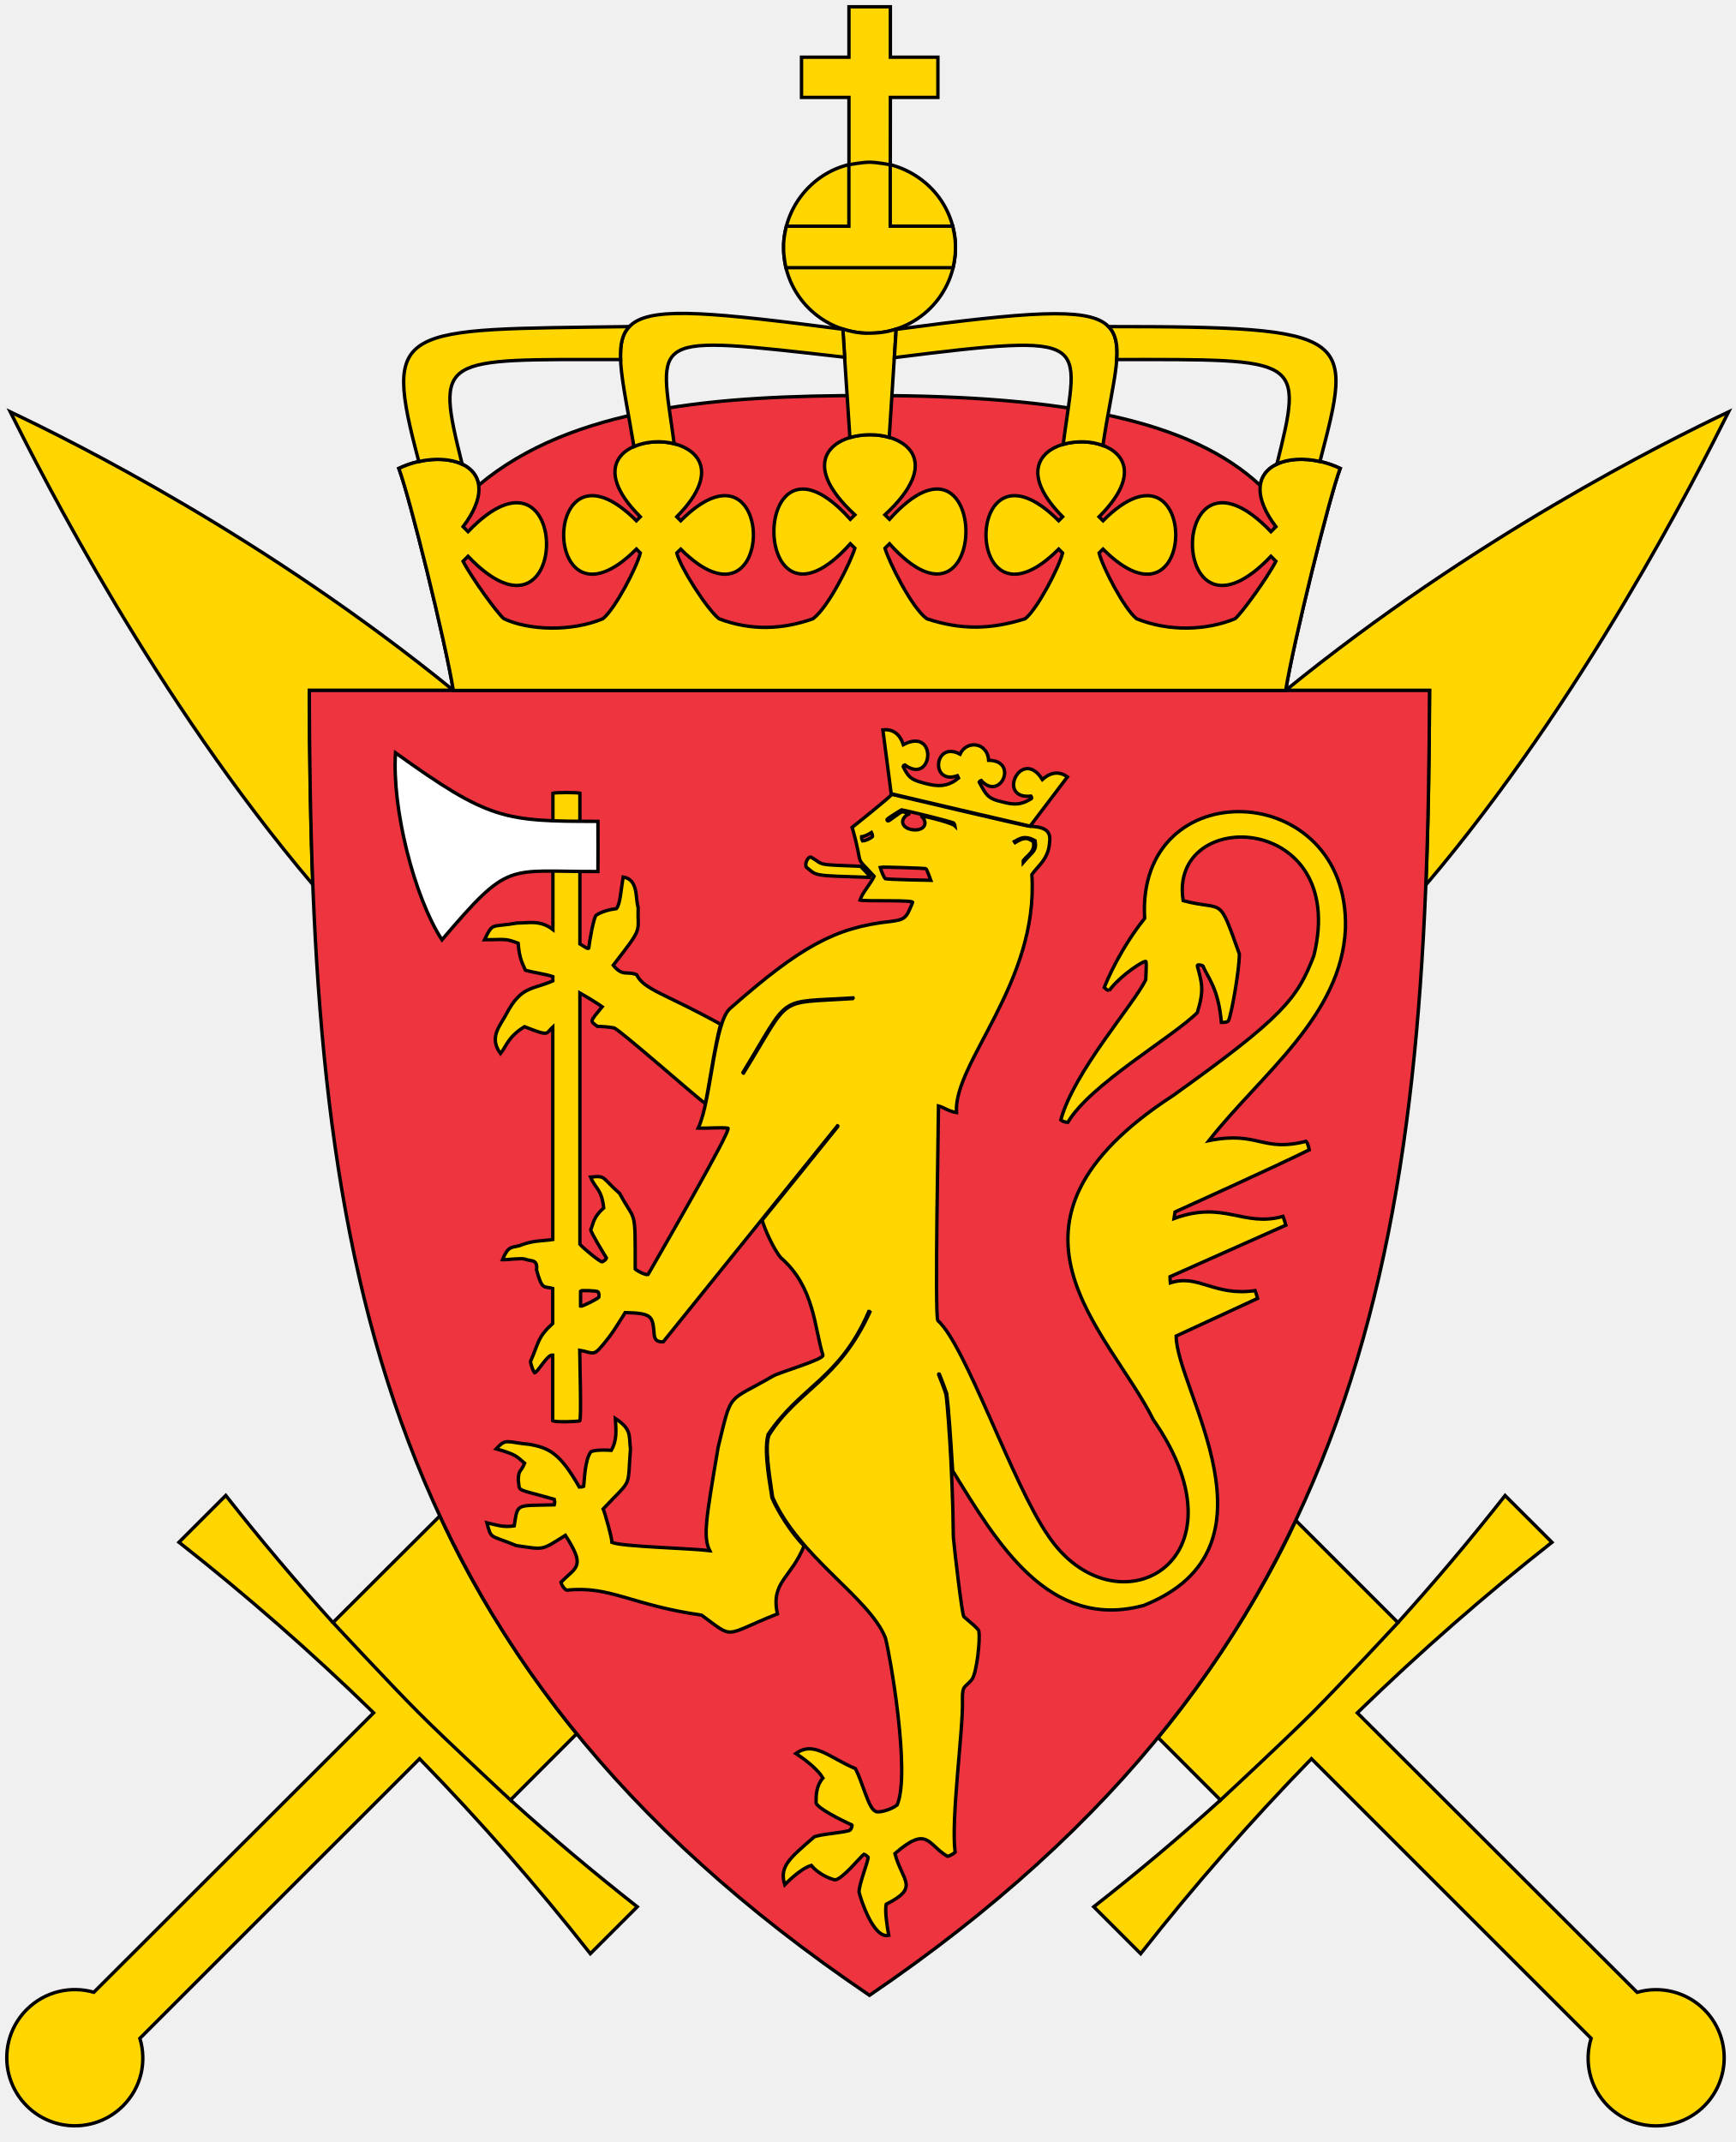
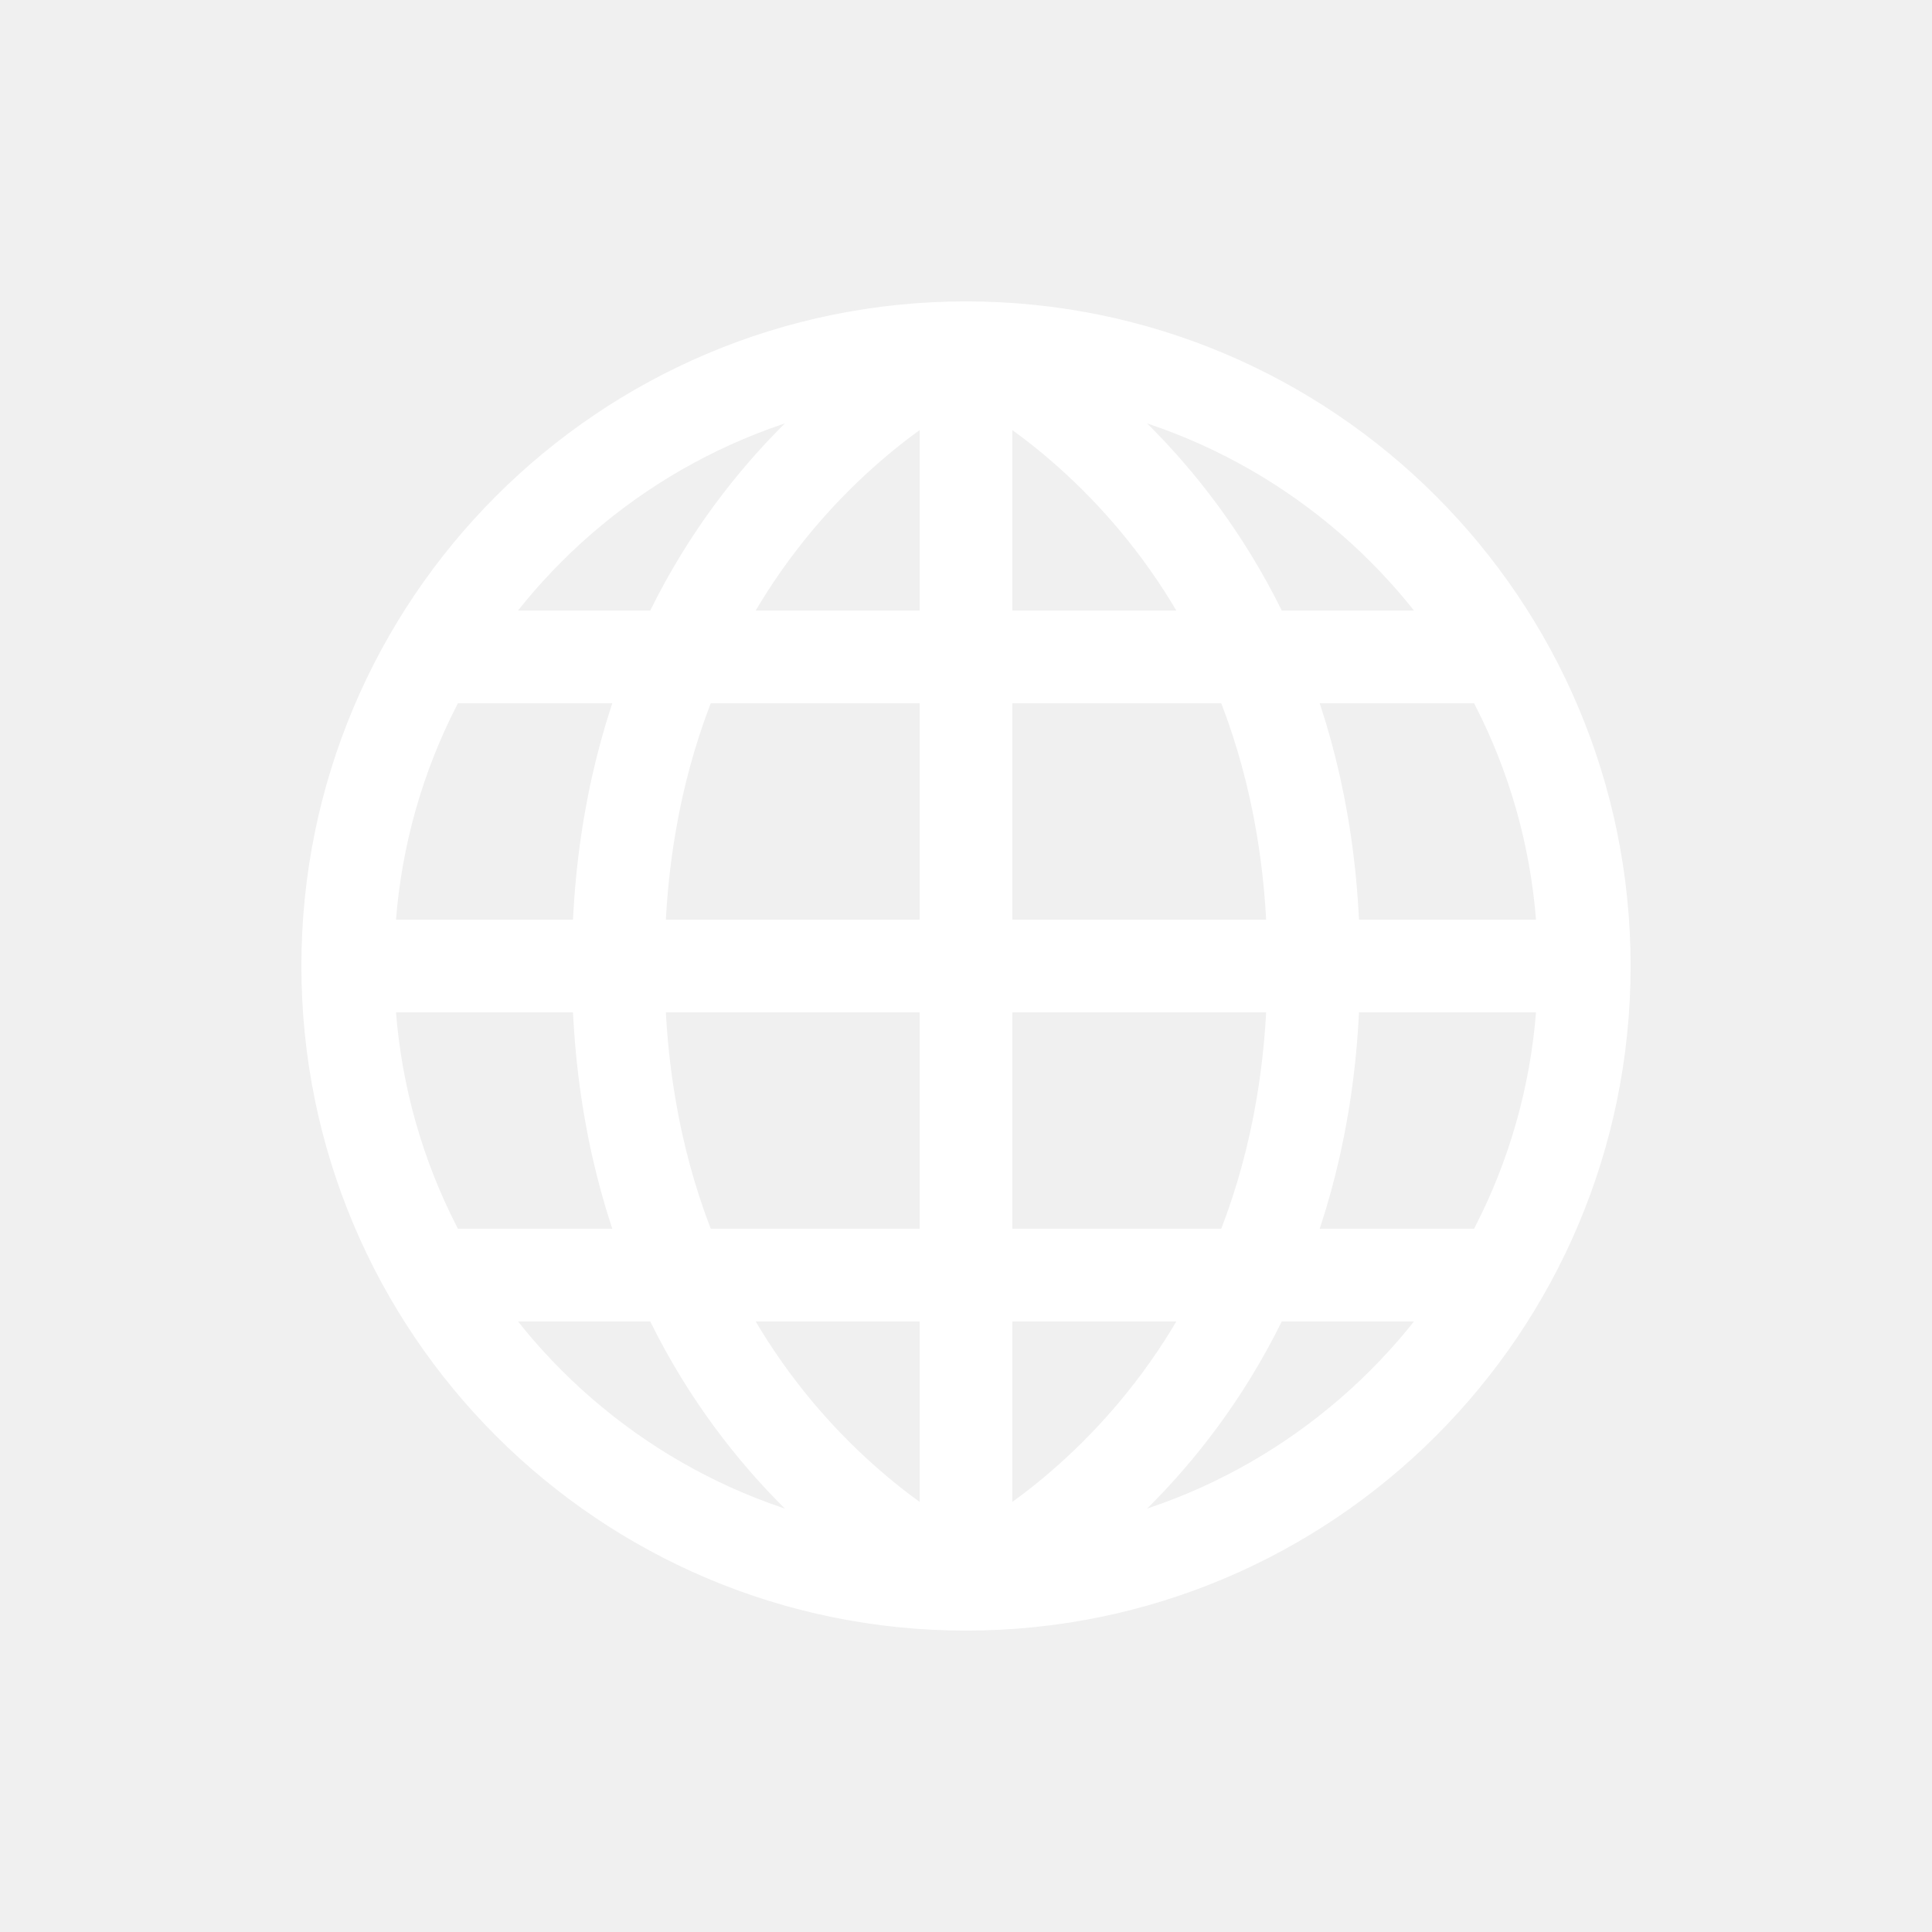
- <svg xmlns="http://www.w3.org/2000/svg" preserveAspectRatio="none" viewBox="0 0 256 316">
-   <style>.st0,.st1{fill:#ffd600;stroke:#000;stroke-width:.5}.st1{fill:#ee343f}</style>
-   <g id="svg_1">
-     <path id="svg_2" d="M189.654 101.85h21.23c-.04 8-.17 19.41-.54 28.69 23.31-27.48 39.89-60.3 44.65-69.78-9.34 4.43-37.61 18.52-65.34 41.09z" class="st0" />
-     <g id="svg_3">
-       <path id="svg_4" d="M180.054 265.55a350 350 0 0 1-18.71 15.75l6.92 6.92c7.81-9.93 16.21-19.53 25.19-28.76l41.26 41.25c-1.05 3.44-.23 7.25 2.48 9.97 3.92 3.92 10.29 3.92 14.21 0a10.055 10.055 0 0 0 0-14.21c-2.68-2.68-6.5-3.53-9.9-2.55l-41.28-41.23c9.22-8.98 18.8-17.36 28.71-25.16l-6.91-6.9a361 361 0 0 1-15.8 18.74" class="st0" />
-       <path id="svg_5" d="m170.834 256.33 9.21 9.23s9.1-8.45 13.47-12.81c4.34-4.35 12.71-13.37 12.71-13.37s-14.12-14.13-15.08-15.08c-4.81 10.45-12.25 22.24-20.31 32.03z" class="st0" />
-       <path id="svg_6" d="M75.304 265.55c6.13 5.54 12.29 10.71 18.7 15.75l-6.92 6.92c-7.81-9.93-16.2-19.53-25.19-28.76l-41.26 41.25c1.04 3.43.23 7.24-2.49 9.96-3.92 3.92-10.28 3.92-14.2 0-3.92-3.93-3.93-10.28 0-14.21 2.68-2.68 6.5-3.53 9.9-2.55l41.27-41.23c-9.21-8.98-18.8-17.36-28.71-25.16l6.9-6.9a361 361 0 0 0 15.8 18.74" class="st0" />
-       <path id="svg_7" d="M85.074 255.77c-1.46 1.46-9.77 9.78-9.77 9.78s-9.11-8.45-13.47-12.81c-4.35-4.35-12.71-13.37-12.71-13.37s13.09-13.09 15.77-15.74c4.79 10.57 12.09 22.23 20.18 32.14z" class="st0" />
-     </g>
-     <path id="svg_8" d="M66.874 101.84h-21.23c.02 9.83.16 19.42.52 28.68-23.29-27.47-39.89-60.27-44.65-69.76 9.33 4.43 37.62 18.5 65.36 41.08z" class="st0" />
-     <g id="svg_9">
-       <path id="svg_10" d="M45.624 101.86h165.25c-.19 81.06-8.75 142.3-82.61 192.5-74.22-50.2-82.47-111.25-82.64-192.5z" class="st1" />
-     </g>
-     <g id="svg_11">
-       <g id="svg_12">
-         <g id="svg_13">
-           <path id="svg_14" d="M128.494 129.44c-.36-.41-1.39-1.48-1.55-1.64-6.9-.26-5.29-.18-7.32-1.36-.47-.07-.93.98-.7 1.47 1.69 1.37.82 1.24 9.57 1.53" style="fill:#fed600;stroke:#000;stroke-width:.5" />
-           <g id="svg_15">
-             <path id="svg_16" d="M163.584 146.17c-.32-.16-.51-.3-.69-.48.41-1.1 2.44-5.8 5.96-10.21-1.28-21.77 30.21-20.67 29.62 1.47-.53 12.92-12.47 21.55-20.14 31.32 7.3-1.47 7.84 1.78 14.33.1.31.31.47 1.26.47 1.26-4.9 2.44-19.8 9.17-19.8 9.17l-.15.97c7.37-2.73 10.16 1.32 16.09-.32.15.41.41 1.29.41 1.29l-17.09 7.61c0 .38.05.9.05.9 4.2-1.34 6.43 2.03 12.51 1.15.17.44.36 1.15.36 1.15l-12.01 5.55c0 7.82 16.53 31.25-4.78 39.74-14.04 3.82-21.72-9.35-28.19-19.86-.3-4.76-.58-9.03-.87-11.37-.63-1.78-1.1-2.9-1.1-2.9-.05-.05-.13 0-.1.08.22.56 1.03 2.6 1.06 2.84.15.3 1.01 10.63 1.11 21.13.19 2.15 1.28 11.46 1.55 11.74.36.35 2.2 1.79 2.2 2.1.26 1.11-.3 6.43-1.07 7.24-1.06 1.23-1.37.73-1.34 3.05.14 4.1-1.72 17.45-1.08 22.36-.18.18-.81.6-1.15.6-2.95-1.75-2.88-4.61-7.73-.4 1.08 4.1 3.7 4.96-1.28 7.47-.27 1.03.23 3.81.37 4.59-2.24.57-4.14-5.31-4.38-6.39 0-1.19 1.34-4.47 1.34-5.13-.41-.41-.62-.44-.62-.44-.46.32-3.26 3.78-4.29 3.78-1.21-.3-2.63-1.11-3.48-2.13-1.69.49-3.91 2.85-3.91 2.85-.85-2.72.76-3.93 4.33-7.05.89-.44 4.98-.68 5.32-1.03.15-.14.37-.69.25-.75-1.35-.58-5.28-2.54-5.28-3.3 0-1.13.03-2.5 1.01-3.61-.59-1.02-2.13-2.42-3.99-3.62 2.67-1.91 4.8.53 8.79 2.23 1.1 2.16 1.93 5.85 2.91 6.26.21.33 2.13-.05 3.24-.9 2.01-4.67-1.08-22.23-1.7-24.51-.02-.08-.05-.14-.05-.19-2.44-5.98-12.77-11.88-16.62-20.7-.48-3.35-1.19-7.5-.53-9.17 4.13-6.64 10.24-7.96 14.89-18.18-.08-.08-.03-.06-.17-.06-4.31 9.95-9.95 10.91-14.86 18.14-.73 2.64.42 8.04.57 9.34.73 1.78 2.79 5.15 4.74 7.1-1.9 4.78-4.96 5.31-3.93 10.04-8.16 3.24-6.2 3.83-11.2.18-10.39-1.48-13.45-4.36-19.87-3.68-.39-.16-.74-.68-.86-1.18 2.33-2.32 3.66-2.22.65-6.91-3.67 2.32-3.08 2.09-7.22 1.52-4.03-1.65-3.68-.88-4.36-3.37 1.54.34 2.38.7 4.03.46.56-3.45.17-2.94 5.91-3.11.08-.28.09-.33 0-.81-5.88-1.7-5.05-.99-5.31-2.91.08-1.59.32-.95.93-2.42-1.12-.92-1.08-1.25-4.19-2.12 1.49-1.58 1.38-1.01 4.95-.65 2.88.52 4.5 1.33 7.31 6.29.24 0 .46-.03.65-.11.1-.72.15-3.96 1.08-5.12.75-.32 2.69-.22 2.99-.19.92-1.6.67-3.15.6-4.7 2.51 1.64 1.96 2.59 2.23 4.47-.47 6.09.36 4.21-4.03 8.88.29.64 1.3 4.29 1.3 4.94 1.54.63 11.57.86 14.42 1.21-1.01-2.03-.54-4.69 1.24-15.23 2.07-8.46 1.21-6.52 8.11-10.53 1-.57 7.55-2.46 7.35-3.08-1.25-3.94-1.23-10.04-6.17-14.34-1.1-1.23-2.52-4.47-2.79-5.59 1.6-1.93 11.17-13.82 11.17-13.82.03-.08-.05-.1-.05-.1l-25.72 31.89c-1.04 0-1.33-.33-1.37-1.58-.22-2.21-.39-2.66-4.24-2.74-1.42 2.25-1.86 3.07-3.44 4.94-1.31 1.55-1.37.95-3.27.62 0 1.25.28 10.41 0 10.41-.47.13-3.48.22-3.98 0v-9.71c-.79-.11-2.13 2.46-2.66 2.62-.21-.2-.61-1.27-.61-1.69 1.25-2.79.97-3.48 3.27-5.59v-5.16c-1.28-.4-1.54.4-2.39-2.75.2-1.63-.82-1.22-1.71-1.58-.61-.18-2.54.11-3.31.09.85-2.05 1.28-1.75 2.5-2.07 2.12-.83 3.1-.64 4.92-.91v-31.35c-1.08.97-.35 1.47-4.17-.05-2.51 1.56-2.67 2.93-3.54 3.96-1.79-2.4-.01-4.14.86-5.83 2.21-4.2 3.86-3.55 6.86-4.89v-.62c-1.08-.39-2.79-.58-4.05-.95-.38-.92-.88-1.59-1.07-3.98-1.97-.77-2.03-.51-4.96-.51 1.29-2.63.86-1.78 4.83-2.47 1.75 0 3.36-.48 5.26.96v-20.12c.41-.11 3.52-.12 3.98 0v22.24c.43.23 1.25.9 1.31.6.08-.84.73-4.59 1.1-4.84.71-.47 1.88-.83 2.98-.97.56-.67.64-2.58.99-4.66 2.3.38 1.77 3.14 2.21 4.46-.11 3.95.86 2.7-3.67 8.56 1.41 1.73 1.97.8 3.45 1.39 1.05 2.22 4.27 2.81 12.4 7.32-.88 2.94-1.94 10.72-2.3 11.69-1.53-1.14-12.82-11.08-13.45-11.16-.69-.14-1.88-.22-2.43-.22-1.16-.87-1.14-.63.7-2.9-.53-.39-3-1.9-3.29-2.05v37.09c.42.51 2.92 2.59 3.27 2.59.19-.05.59-.32.64-.56-.32-.54-2.23-3.64-2.31-4.17.4-.9.32-1.8 1.91-3.22-.31-2.88-1.27-2.83-1.93-4.55 2.32-.24 1.58.03 4.29 2.42 2.37 4.43 2.29 1.87 2.29 11.14.32.32 1.52.91 1.89.82 1.26-2.22 12.52-21.6 11.78-21.6-1.13-.14-3.02.05-4.38 0 1.94-4.1 2.33-15.87 4.8-17.74 10.25-9.01 15.4-11.87 23.57-12.75 2.16-.27 2.32-.49 3.25-2.79.44-.43-6.98-.15-7.75-.36.34-1.1 1.63-2.49 2.08-3.51-3.21-3.53-1.38-.8-3.24-7.22.88-.69 5.46-4.37 5.85-4.87.71.15 19.74 4.69 20.31 4.69 1.74.11 3.25.37 2.97 2.34-.13 2.51-1.77 3.56-2.62 4.8 1.04 15.91-11.61 27.79-11.12 35.11-1.11-.17-1.85-.75-2.65-.97 0 1.86-.57 30.62-.11 31.64 4.13 3.66 10.96 24.01 16.24 31.68 9.83 14.8 30.24 4.12 15.55-17.05-6.58-13.25-26.21-28.86 2.91-47.8 16.21-11.58 18.38-14.33 20.79-20.68 5.2-21.21-21.49-22.09-19.29-8.08 6.15 1.63 5.11-1.03 8.29 7.87 0 2.41-1.18 9.04-1.62 9.87-.22.22-.55.22-1.03.22-.45-5.08-1.99-6.56-2.72-8.32-.26-.17-.91-.27-.83 0 .67 2.5 1.04 3.51 0 6.87-3.65 3.65-15.77 10.56-19.11 16.2-.31 0-.88-.2-1.03-.35 1.89-7.08 10.81-17.1 12.53-20.69 0-.46.14-2.25.03-2.68-.13-.3-3.64 1.9-5.46 4.31" class="st0" />
-             <path id="svg_17" d="M129.844 127.95c.17.59.56 1.54.75 1.68.58.14 6.72.24 6.72.24s-.63-1.72-.73-1.73c-.7-.07-6.45-.27-6.74-.19z" class="st1" />
-             <path id="svg_18" d="M128.704 123.41c-.32.32-1.08.64-1.46.64-.07-.14-.17-.3-.15-.6.41-.05 1.08-.37 1.46-.63.14.27.16.47.15.59z" class="st1" />
-             <path id="svg_19" d="M149.624 124.16c.68-.34 1.41-1.07 3.07-.13.26 1.53-.38 1.6-1.74 3.19v-.27c.59-.78 1.83-1.34 1.47-2.8-.55-.28-1-.92-2.68.16-.04-.04-.04.01-.12-.15z" class="st1" />
-             <path id="svg_20" d="M140.854 121.82c-.03-.19.05-.1-.19-.42-1.07-.38-6.08-1.62-7.67-1.93-.3.15-1.97 1.21-2.14 1.41 0 .2.05.22.2.22s1.46-1.09 2.03-1.36c0 0 .69.17 1.16.31-.55.12-1.03.61-1.08 1.06-.09.64.48 1.16 1.45 1.3.96.12 1.74-.22 1.83-.87.04-.35-.19-.92-.61-1.18 1.09.13 4.63 1.07 5.02 1.46z" class="st1" />
-             <path id="svg_21" d="M125.784 147.32c-11.5.75-8.91-.66-16.11 11-.09 0-.04-.06-.07-.12 7.17-11.74 4.74-10.25 16.25-10.99.02.03-.05.09-.07.11z" style="fill:none;stroke:#000;stroke-width:.5" />
-             <path id="svg_22" d="M85.644 190.45v2.25c.22.08 2.45-1.05 2.69-1.32.05-.35.02-.67-.13-.82-.14-.14-2.45-.23-2.56-.11z" style="fill:#ef3e42;stroke:#000;stroke-width:.5" />
-             <path id="svg_23" d="M131.464 117.09c-.05-.39-1.06-8.05-1.23-9.42 2.27-.25 2.87 1.78 3.02 2.19 5.09-2.71 4.44 6.05.22 2.99-.15.04-.23.13-.24.25.87 1.76 1.3 2.01 3.8 2.61 1.99.46 3.21.02 4.37-.93-.06-.15-.16-.34-.16-.34-4.08 1.42-3.46-5.25.38-3.18.95-2.1 4.03-1.79 4.22.9 4.46.05 1.72 6.12-1.11 2.98-.13.05-.24.12-.29.24 1 1.81 1.19 2.44 3.44 2.93 2.28.64 3.25.12 4.28-.51.04-.09 0-.25-.08-.35-5.2.52-1.37-7.34 1.68-2.45 1.57-1.42 2.88-.98 3.7-.39-.75 1-4.98 6.59-5.51 7.27-4.35-1.01-16-3.72-20.49-4.79z" class="st0" />
-           </g>
-         </g>
-       </g>
-       <path id="svg_24" d="M88.204 128.57c-13.53.06-12.94-1.73-23.01 10.08-4.17-6.46-7.39-19.5-6.85-27.59 13.81 9.91 16 10.11 29.86 10.11 0 2.11.03 5.95 0 7.4z" style="fill:#fff;stroke:#000;stroke-width:.5" />
-     </g>
-     <g id="svg_25">
-       <path id="svg_26" d="M189.654 101.86c1.19-7.29 6.38-28.31 8.04-32.76-5.21-2.45-11.26-1.49-11.79 2.51-10.09-9.43-28.21-13.26-57.71-13.26-22.49 0-43.75 1.63-57.57 13.22-.57-3.97-6.59-4.92-11.78-2.47 1.66 4.45 6.85 25.47 8.04 32.76z" class="st1" />
-       <g id="svg_27">
-         <g id="svg_28">
-           <path id="svg_29" d="M189.654 101.86c1.19-7.29 6.38-28.31 8.04-32.76-7.25-3.41-16.12-.22-9.48 8.6l-.73.73c-15.44-16.12-15.44 19.84 0 3.64l.73.73c-1.29 2.5-5.18 7.85-6.03 8.48-4.19 1.72-9.69 1.95-14.52 0-1.8-1.43-5.01-7.59-5.53-9.7 0 0 .49-.48.58-.57 14.3 14.3 14.3-18.49 0-4.19l-.58-.58c14.76-14.75-19.97-14.75-5.38 0-.21.22-.58.58-.58.58-14.3-14.3-14.3 18.49 0 4.19.09.09.44.43.58.57-.52 2.11-3.73 8.27-5.52 9.7-5.07 1.6-9.48 1.68-14.52 0-2.32-1.73-5.59-8.45-6.17-10.4.14-.14.5-.5.67-.66 15.03 16.77 15.03-20.4 0-3.61l-.67-.66c17.09-15.76-21.53-15.76-4.44 0l-.67.66c-15.03-16.78-15.03 20.39 0 3.61.17.17.53.53.67.66-.58 1.95-3.85 8.66-6.17 10.4-4.49 1.6-9.17 1.8-13.87 0-1.8-1.43-5.71-7.59-6.23-9.7.14-.14.48-.48.58-.57 14.3 14.3 14.3-18.49 0-4.19l-.58-.58c14.59-14.75-20.14-14.75-5.38 0l-.58.58c-14.3-14.3-14.3 18.49 0 4.19.08.09.44.43.58.57-.51 2.11-3.73 8.27-5.52 9.7-4.65 1.95-10.96 1.72-14.59 0-.85-.63-4.74-5.98-6.03-8.48l.73-.73c15.44 16.2 15.44-19.76 0-3.64l-.73-.73c6.64-8.82-2.23-12.01-9.48-8.6 1.66 4.45 6.85 25.47 8.04 32.76z" class="st0" />
-           <g id="svg_30">
-             <path id="svg_31" d="M131.334 24.29c5.57 1.46 9.61 6.34 9.61 12.25 0 6.98-5.68 12.63-12.68 12.63s-12.67-5.65-12.67-12.63c0-5.93 4.19-10.96 9.64-12.26v-9.91h-7V8.44h7V1h6.11v7.44h7.01v5.93h-7.01c-.01.83-.01 9.58-.01 9.92z" class="st0" />
-             <path id="svg_32" d="M140.534 33.37s.47 1.75.41 3.2c.04 1.21-.35 2.92-.35 2.92h-24.66s-.38-1.72-.34-2.92c-.07-1.41.41-3.2.41-3.2h9.22V24.3s1.99-.37 3.04-.37 3.06.37 3.06.37v9.06h9.21z" class="st0" />
-           </g>
-           <g id="svg_33">
-             <g id="svg_34">
-               <path id="svg_35" d="M125.374 64.55c1.81-.53 3.98-.56 5.8-.03l1.02-15.96-.2.05s-1.48.54-3.72.54c-1.64.08-3.36-.42-3.82-.57l-.14-.04z" class="st0" />
-             </g>
-             <path id="svg_36" d="M124.334 48.57c-37.72-4.88-34.24-3.42-30.82 17.31 1.75-.77 4.02-.92 5.94-.42-2.18-16.11-4.39-16.12 25.15-12.76-.08-1.72-.27-4.13-.27-4.13z" class="st0" />
-             <path id="svg_37" d="M131.934 52.76c29.93-3.75 26.9-2.7 24.9 12.79 1.87-.53 4.1-.51 5.86.17 2.91-19.61 8.53-22.33-30.49-17.13z" class="st0" />
-             <path id="svg_38" d="M188.364 68.47c1.66-.8 3.96-.92 6.35-.39 4.87-18.75 5.46-19.9-31.19-19.9 1.09 1.09 1.36 2.69 1.22 4.86 27.29 0 27.57-.46 23.62 15.43z" class="st0" />
-             <path id="svg_39" d="M91.544 53.04c-.08-2.19.23-3.78 1.3-4.86-34.19.49-36.47-.48-31.06 19.91 2.39-.54 4.71-.39 6.39.38-4-16.13-3.37-15.43 23.37-15.43z" class="st0" />
-           </g>
-         </g>
-       </g>
-     </g>
+ <svg xmlns="http://www.w3.org/2000/svg" width="800px" height="800px" viewBox="0 0 25 25" fill="none" stroke="#ffffff">
+   <g id="SVGRepo_bgCarrier" stroke-width="0" />
+   <g id="SVGRepo_tracerCarrier" stroke-linecap="round" stroke-linejoin="round" />
+   <g id="SVGRepo_iconCarrier">
+     <path d="M5.5 16.5H19.5M5.5 8.5H19.5M4.5 12.5H20.5M12.5 20.5C12.5 20.5 8 18.5 8 12.5C8 6.5 12.5 4.5 12.5 4.5M12.5 4.5C12.5 4.5 17 6.5 17 12.5C17 18.5 12.5 20.5 12.5 20.5M12.5 4.5V20.5M20.5 12.5C20.5 16.918 16.918 20.5 12.5 20.5C8.082 20.5 4.5 16.918 4.5 12.5C4.5 8.082 8.082 4.5 12.5 4.5C16.918 4.5 20.5 8.082 20.5 12.5Z" stroke="#ffffff" stroke-width="1.2" />
  </g>
</svg>
